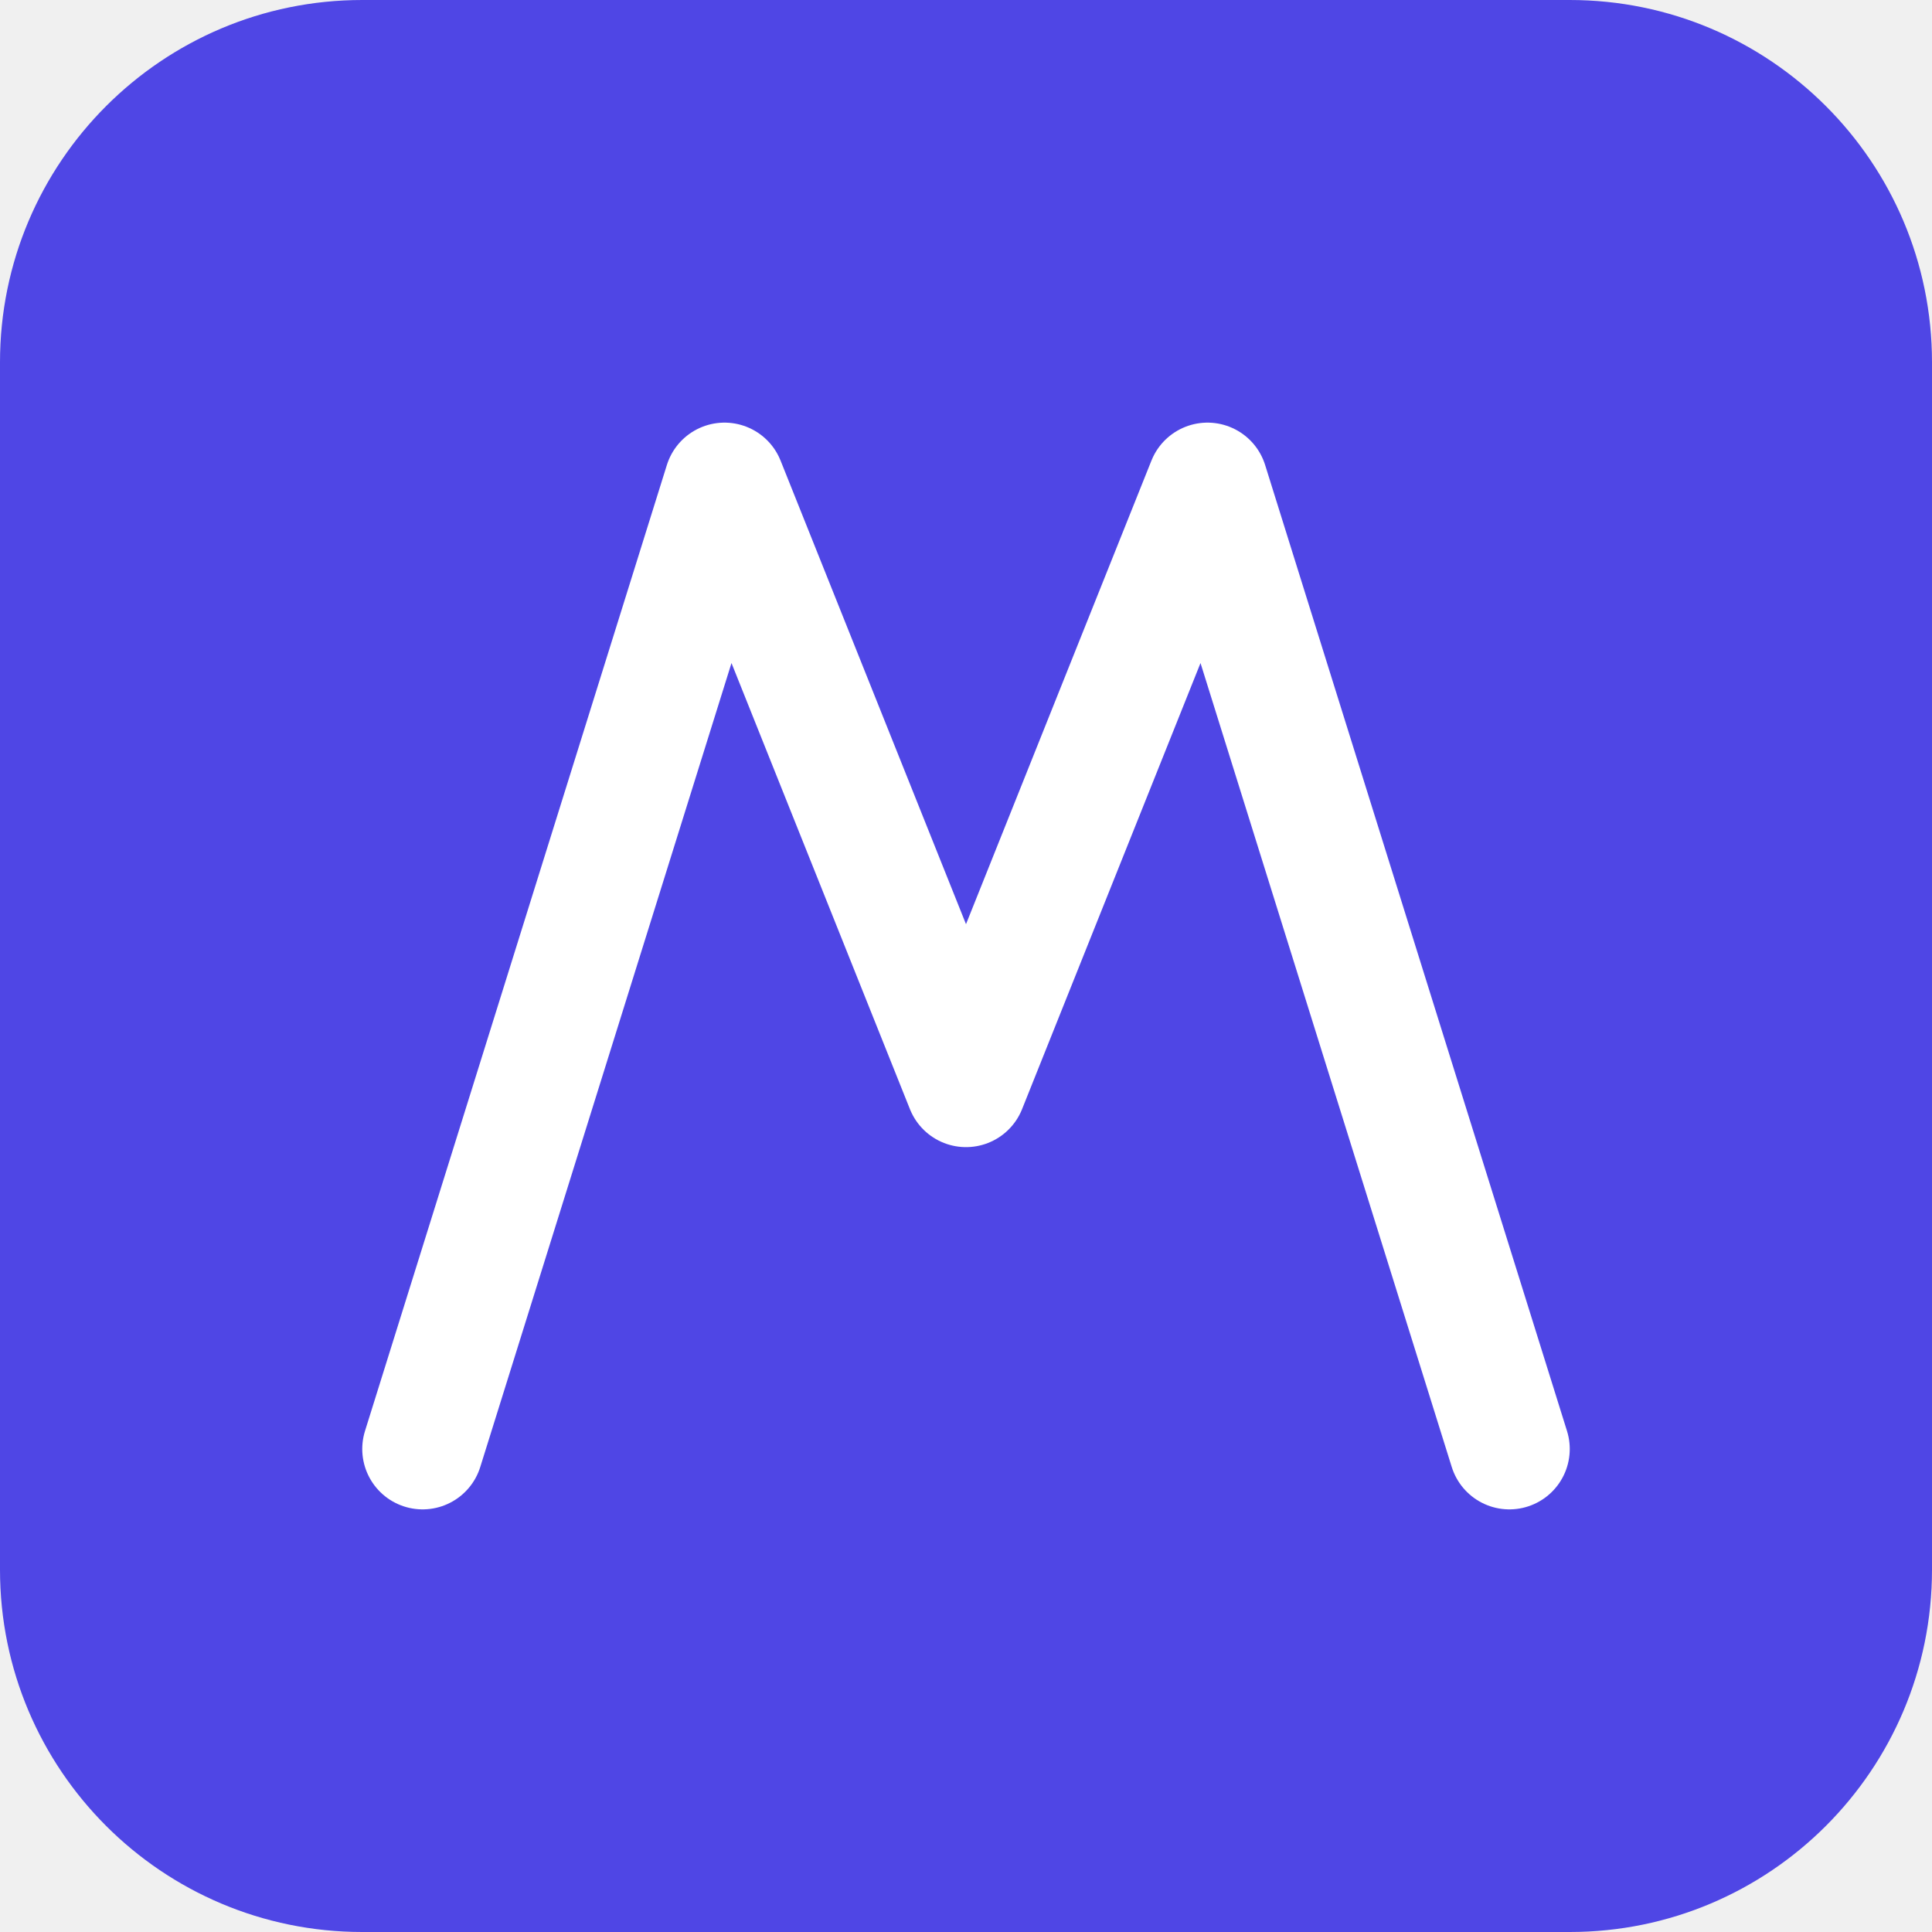
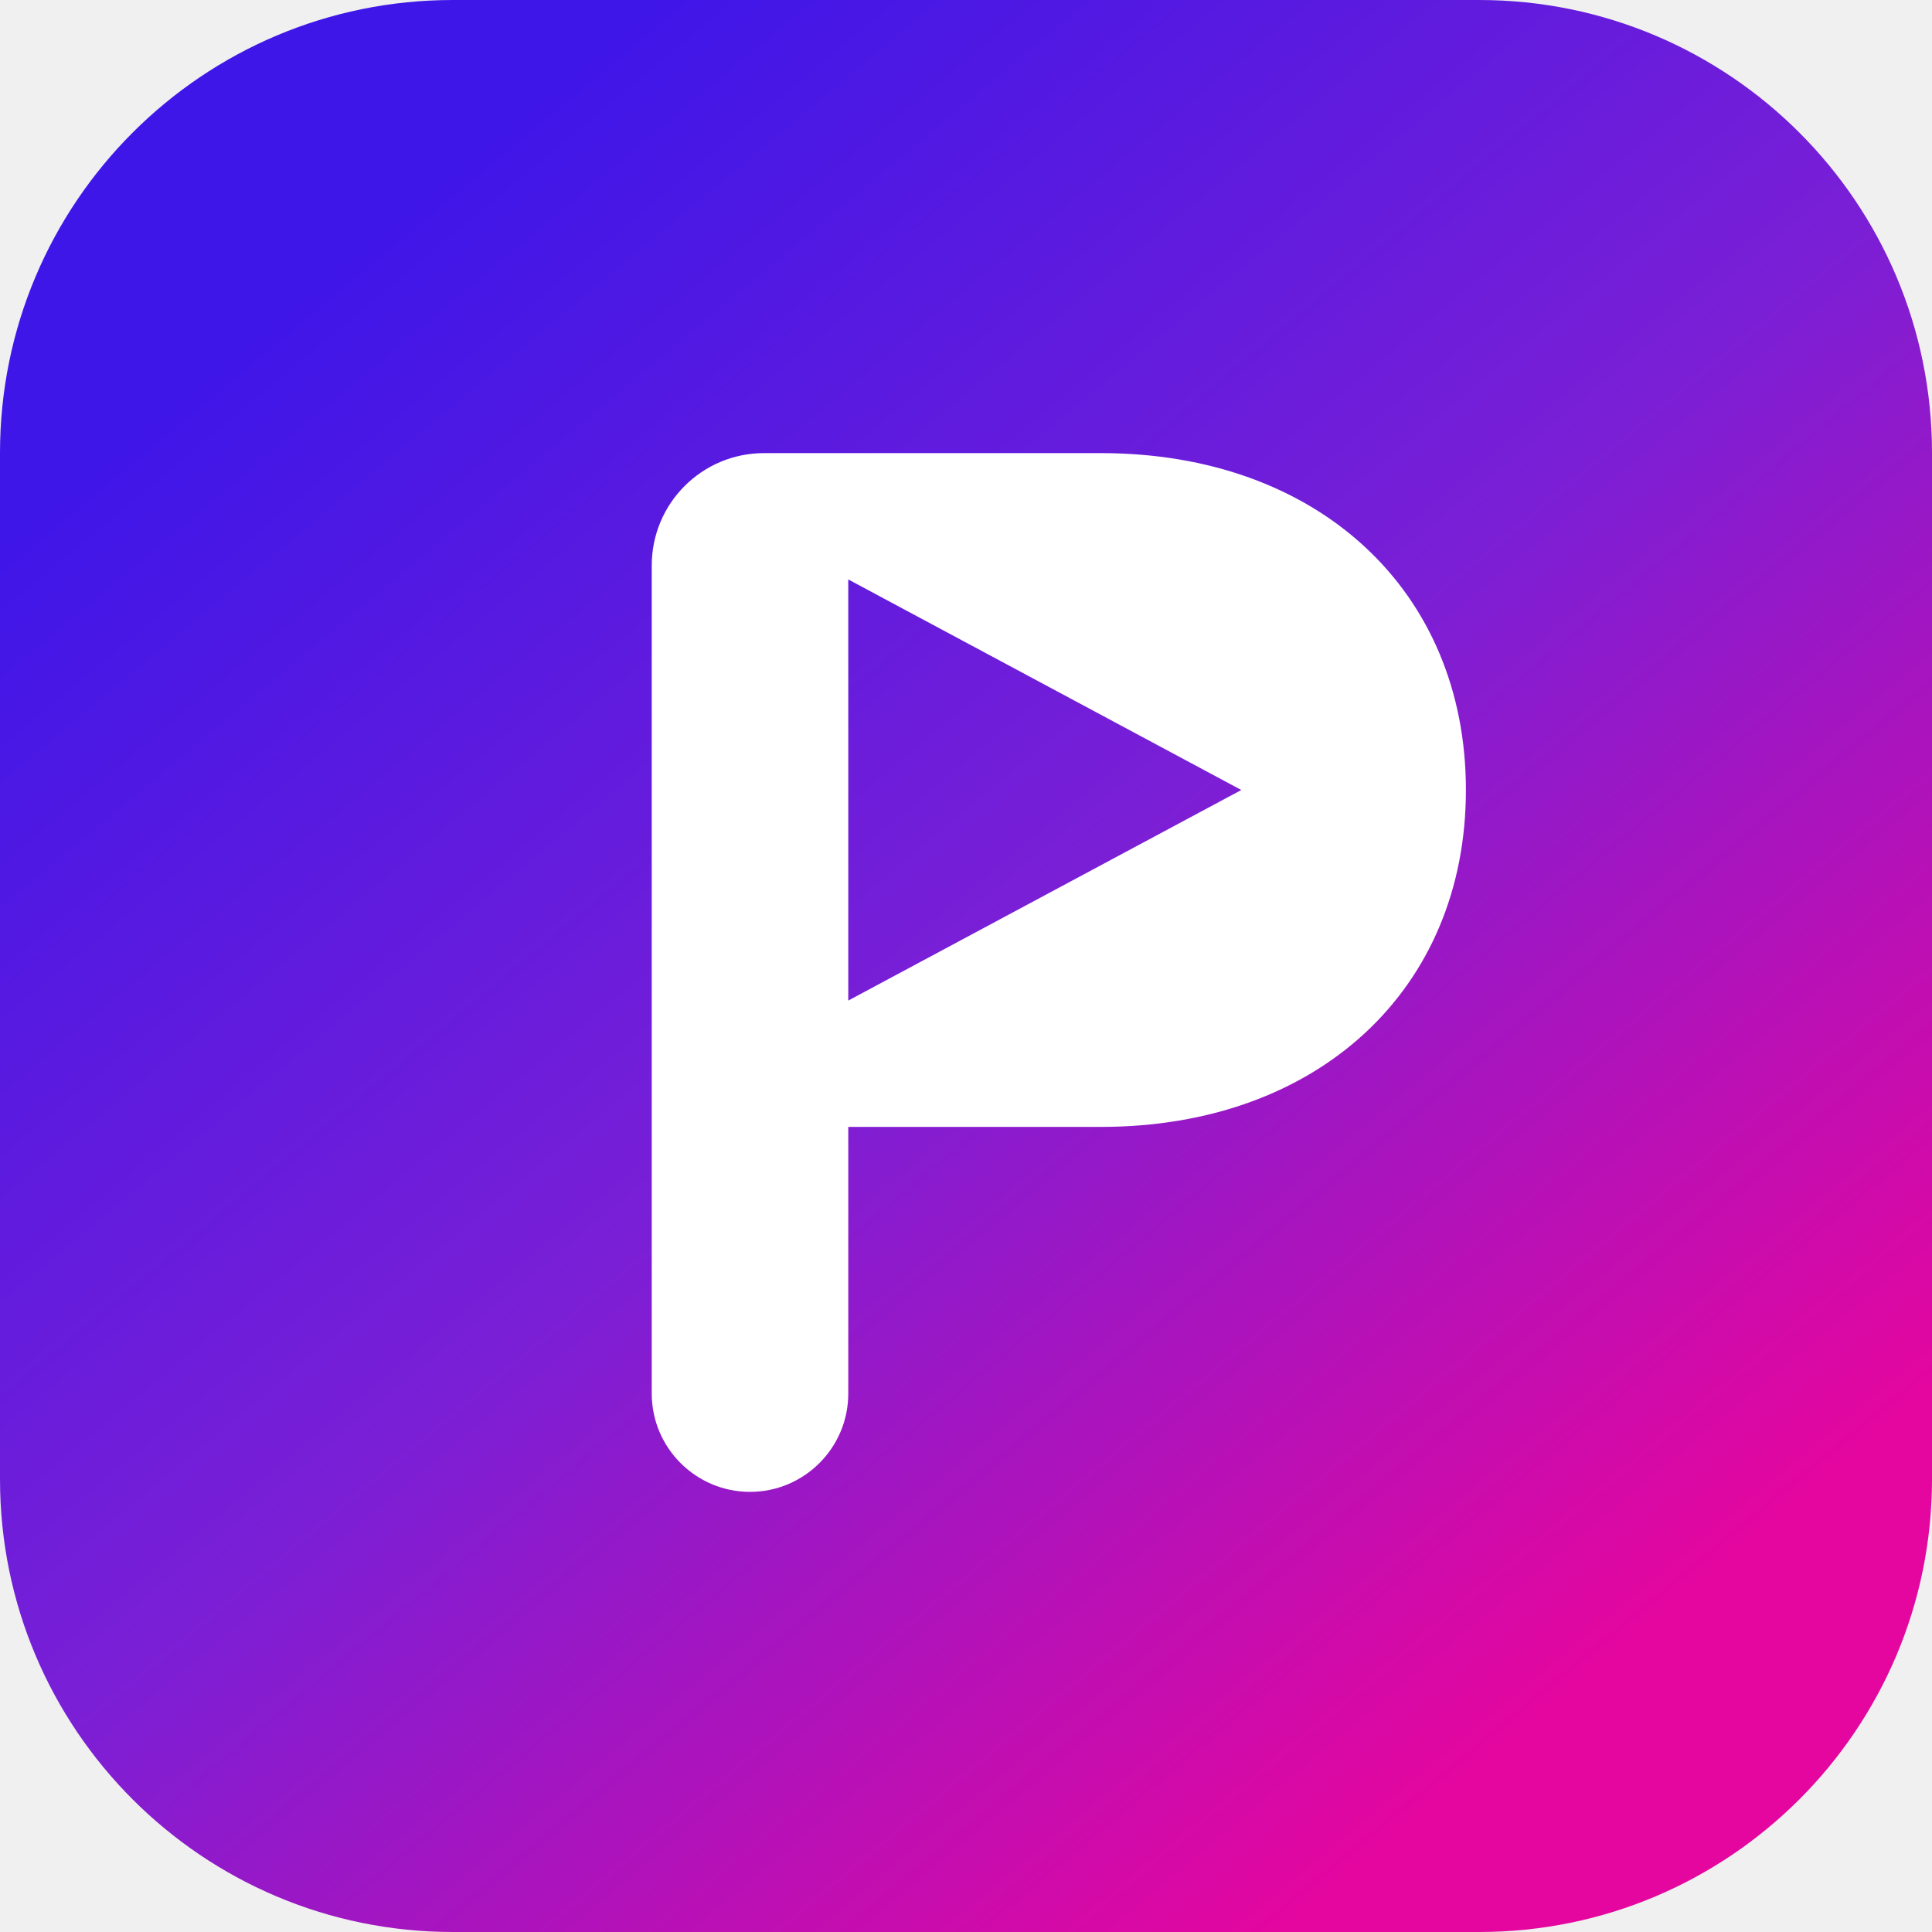
- <svg xmlns="http://www.w3.org/2000/svg" viewBox="0 0 128 128" width="128" height="128">
-   <rect width="128" height="128" rx="24" fill="#4f46e5" />
-   <path d="M28 96 L48 32 L64 72 L80 32 L100 96" stroke="#ffffff" stroke-width="8" stroke-linecap="round" stroke-linejoin="round" fill="none" />
+ <svg xmlns="http://www.w3.org/2000/svg" viewBox="0 0 64 64" role="img" aria-label="Polo PreSales">
+   <defs>
+     <linearGradient id="ig" x1="12" y1="8" x2="52" y2="56" gradientUnits="userSpaceOnUse">
+       <stop offset="0" stop-color="#3F16E8" />
+       <stop offset=".5" stop-color="#7A1FD6" />
+       <stop offset="1" stop-color="#E4069F" />
+     </linearGradient>
+   </defs>
+   <rect width="64" height="64" rx="15" fill="url(#ig)" />
+   <g transform="translate(9.5 8.5) scale(0.93)">
+     <path fill="#fff" fill-rule="evenodd" clip-rule="evenodd" d="M13 40.5 V11 C13 8.79 14.79 7 17 7 H29 C36.73 7 42 11.9 42 19 C42 26.1 36.73 31 29 31 H20 V40.5 C20 42.43 18.43 44 16.5 44 C14.57 44 13 42.43 13 40.5 Z M20 11.5 V26.5 L34 19 Z" />
+   </g>
</svg>
